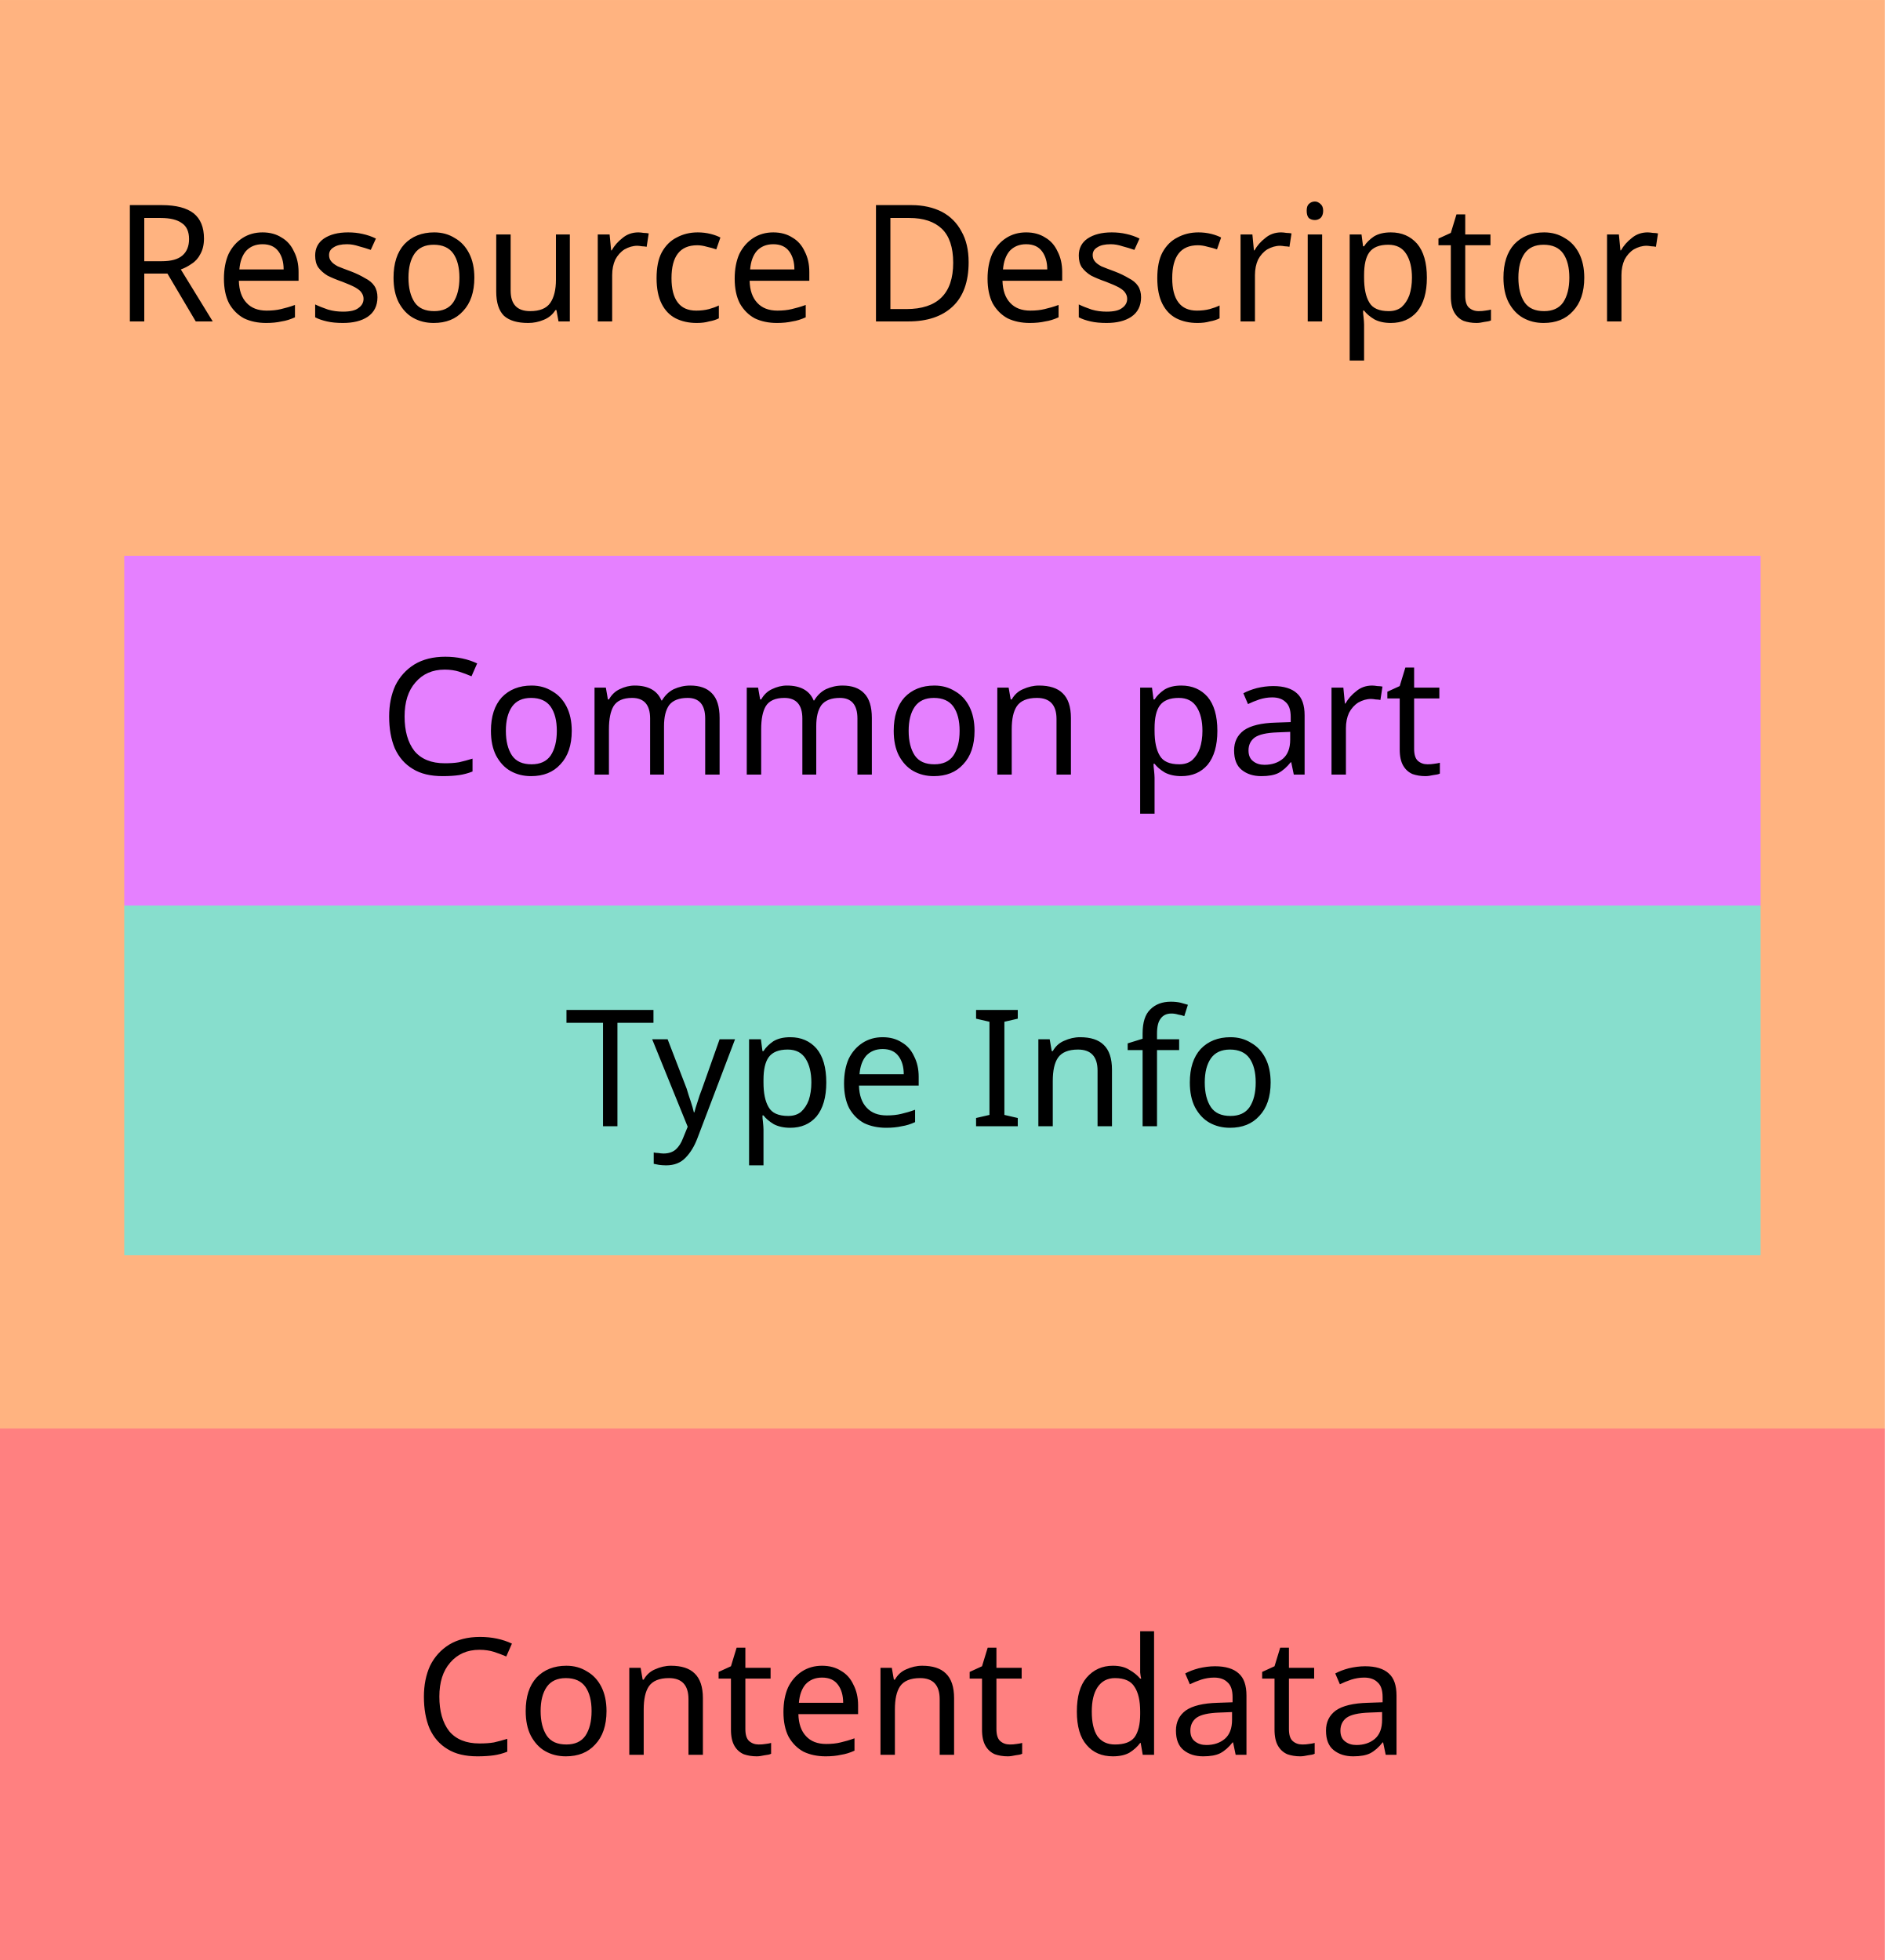
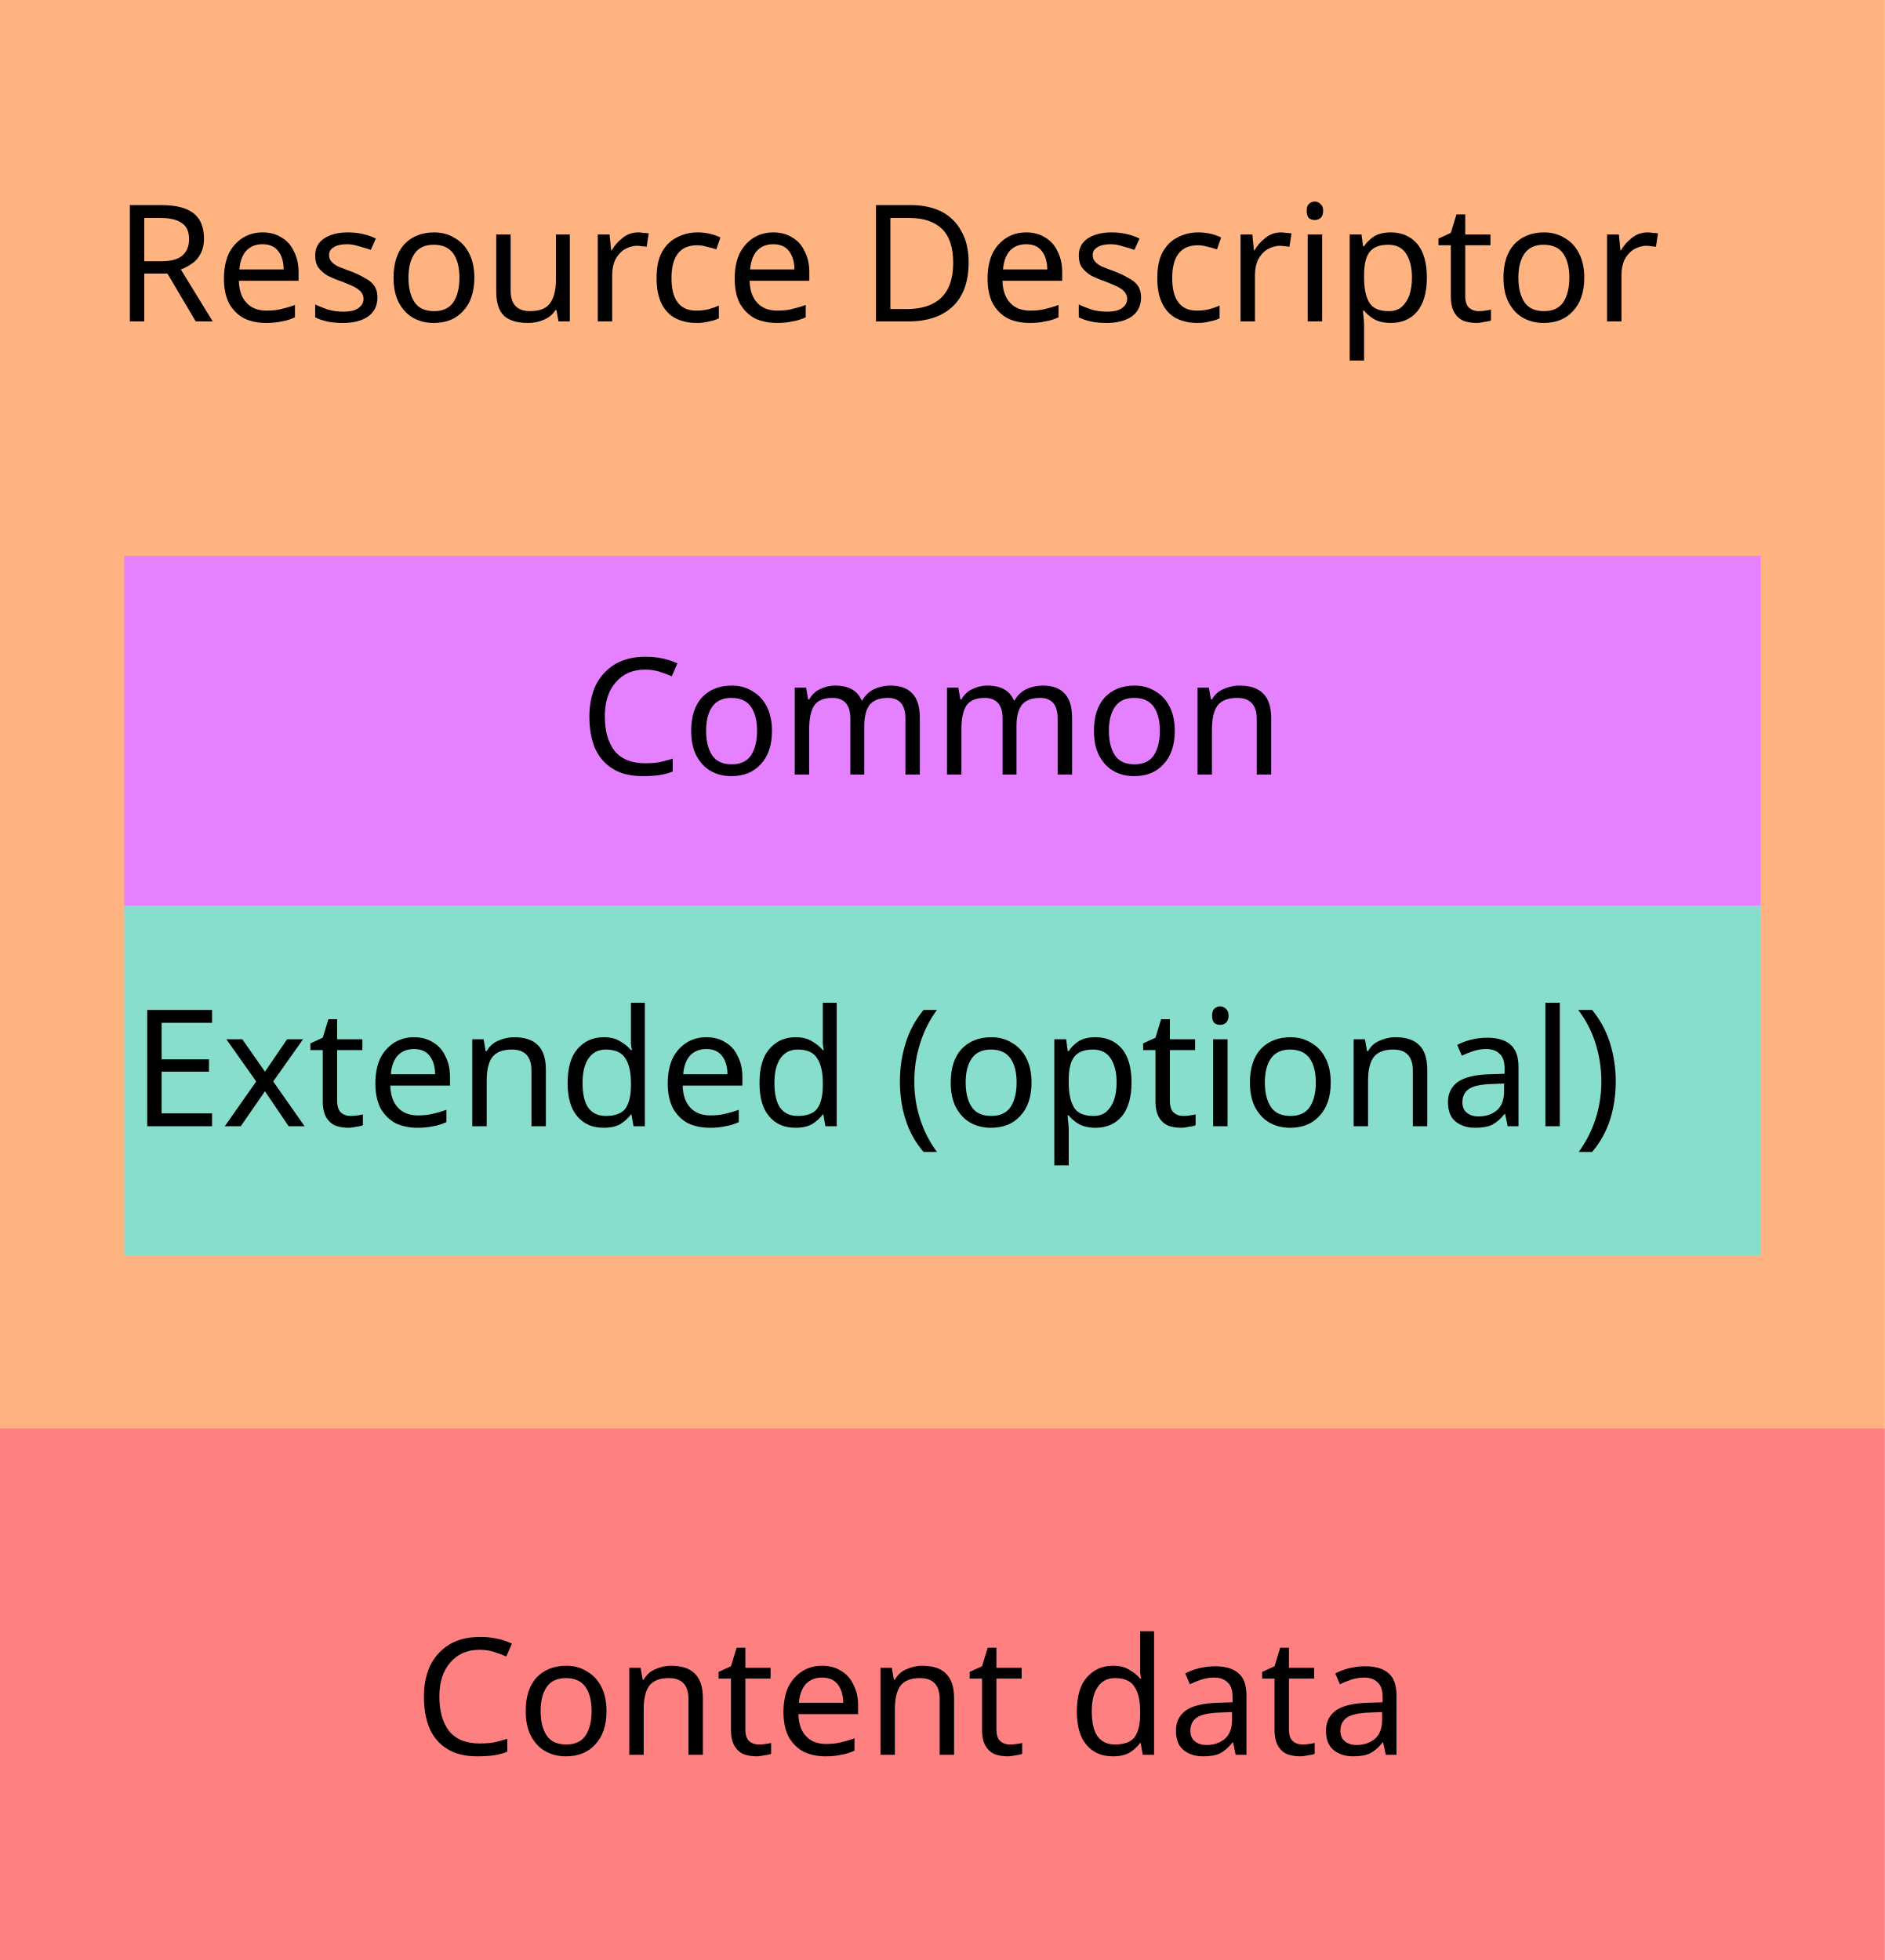
<svg xmlns="http://www.w3.org/2000/svg" width="57.215mm" height="59.504mm" viewBox="0 0 57.215 59.504" version="1.1" id="svg5">
  <defs id="defs2" />
  <g id="layer1" transform="translate(-11.64014,-4.163701)">
    <rect style="fill:#ff8080;stroke:none;stroke-width:0.822" id="rect4894" width="57.215" height="16.137" x="11.64" y="47.531" />
    <text xml:space="preserve" style="font-style:normal;font-weight:normal;font-size:4.939px;line-height:1.25;font-family:sans-serif;fill:#000000;fill-opacity:1;stroke:none;stroke-width:0.183" x="24.211" y="57.438" id="text4898">
      <tspan id="tspan4896" style="font-style:normal;font-variant:normal;font-weight:normal;font-stretch:normal;font-size:4.939px;font-family:Verdana;-inkscape-font-specification:Verdana;stroke-width:0.183" x="24.211" y="57.438">Content data</tspan>
    </text>
    <rect style="fill:#ffb380;stroke:none;stroke-width:1.347" id="rect31" width="57.215" height="43.367" x="11.64" y="4.164" />
    <text xml:space="preserve" style="font-style:normal;font-weight:normal;font-size:4.939px;line-height:1.25;font-family:sans-serif;fill:#000000;fill-opacity:1;stroke:none;stroke-width:0.183" x="15.098" y="13.921" id="text3187">
      <tspan id="tspan3185" style="font-style:normal;font-variant:normal;font-weight:normal;font-stretch:normal;font-size:4.939px;font-family:Verdana;-inkscape-font-specification:Verdana;stroke-width:0.183" x="15.098" y="13.921">Resource Descriptor</tspan>
    </text>
    <g id="g20857" transform="translate(0.6439362)">
      <g id="g20847">
        <rect style="fill:#e580ff;stroke:none;stroke-width:0.621" id="rect15809" width="49.671" height="10.618" x="14.768" y="21.037" />
-         <text xml:space="preserve" style="font-style:normal;font-weight:normal;font-size:4.939px;line-height:1.25;font-family:sans-serif;fill:#000000;fill-opacity:1;stroke:none;stroke-width:0.183" x="22.51" y="27.677" id="text15887">
-           <tspan id="tspan15885" style="font-style:normal;font-variant:normal;font-weight:normal;font-stretch:normal;font-size:4.939px;font-family:Verdana;-inkscape-font-specification:Verdana;stroke-width:0.183" x="22.51" y="27.677">Common part</tspan>
+         <text xml:space="preserve" style="font-style:normal;font-weight:normal;font-size:4.939px;line-height:1.25;font-family:sans-serif;fill:#000000;fill-opacity:1;stroke:none;stroke-width:0.183" x="28.59" y="27.677" id="text15887">
+           <tspan id="tspan15885" style="font-style:normal;font-variant:normal;font-weight:normal;font-stretch:normal;font-size:4.939px;font-family:Verdana;-inkscape-font-specification:Verdana;stroke-width:0.183" x="28.59" y="27.677">Common</tspan>
        </text>
      </g>
      <g id="g20842">
        <rect style="fill:#87decd;stroke:none;stroke-width:0.621" id="rect15829" width="49.671" height="10.618" x="14.768" y="31.655" />
-         <text xml:space="preserve" style="font-style:normal;font-weight:normal;font-size:4.939px;line-height:1.25;font-family:sans-serif;fill:#000000;fill-opacity:1;stroke:none;stroke-width:0.183" x="28.143" y="38.356" id="text17899">
-           <tspan id="tspan17897" style="font-style:normal;font-variant:normal;font-weight:normal;font-stretch:normal;font-size:4.939px;font-family:Verdana;-inkscape-font-specification:Verdana;stroke-width:0.183" x="28.143" y="38.356">Type Info</tspan>
+         <text xml:space="preserve" style="font-style:normal;font-weight:normal;font-size:4.939px;line-height:1.25;font-family:sans-serif;fill:#000000;fill-opacity:1;stroke:none;stroke-width:0.183" x="14.981" y="38.356" id="text17899">
+           <tspan id="tspan17897" style="font-style:normal;font-variant:normal;font-weight:normal;font-stretch:normal;font-size:4.939px;font-family:Verdana;-inkscape-font-specification:Verdana;stroke-width:0.183" x="14.981" y="38.356">Extended (optional)</tspan>
        </text>
      </g>
    </g>
  </g>
</svg>
